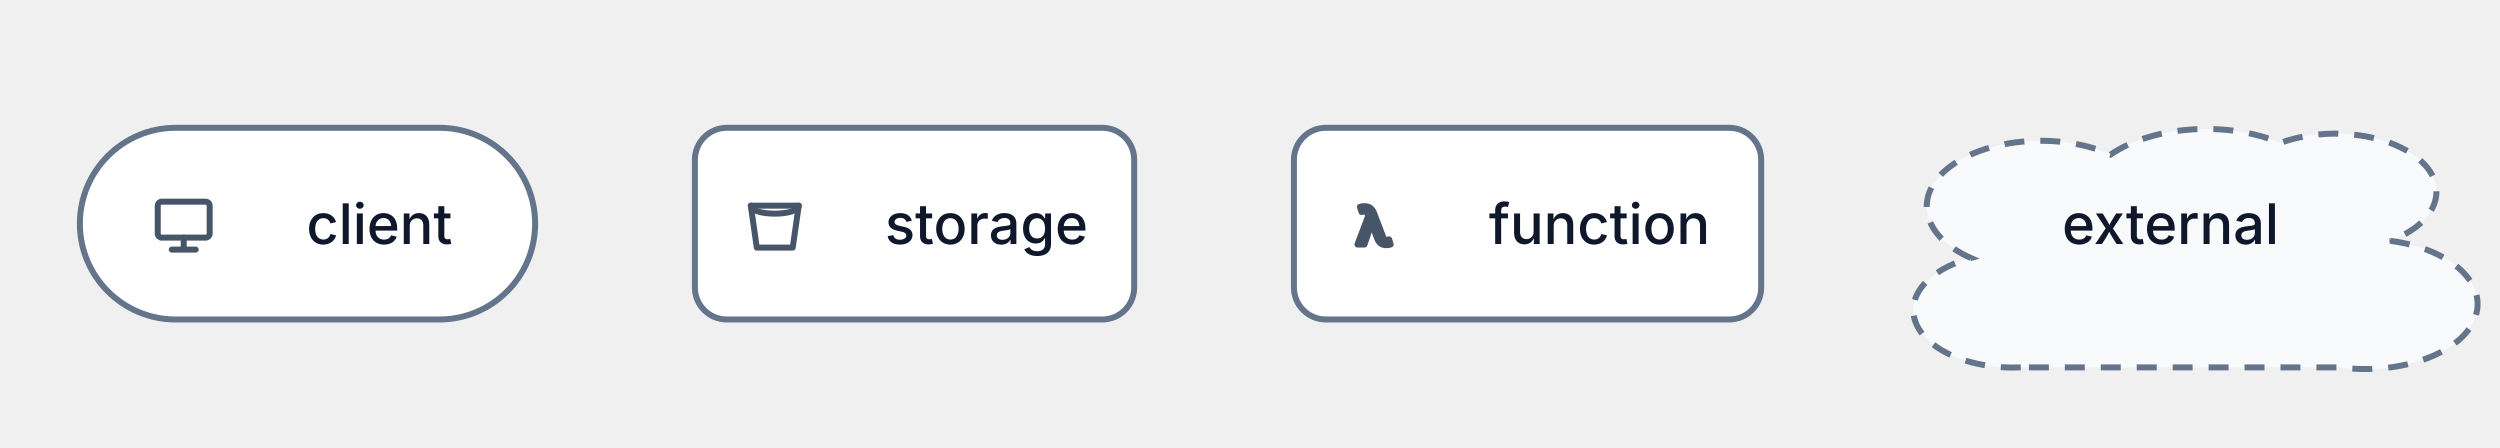
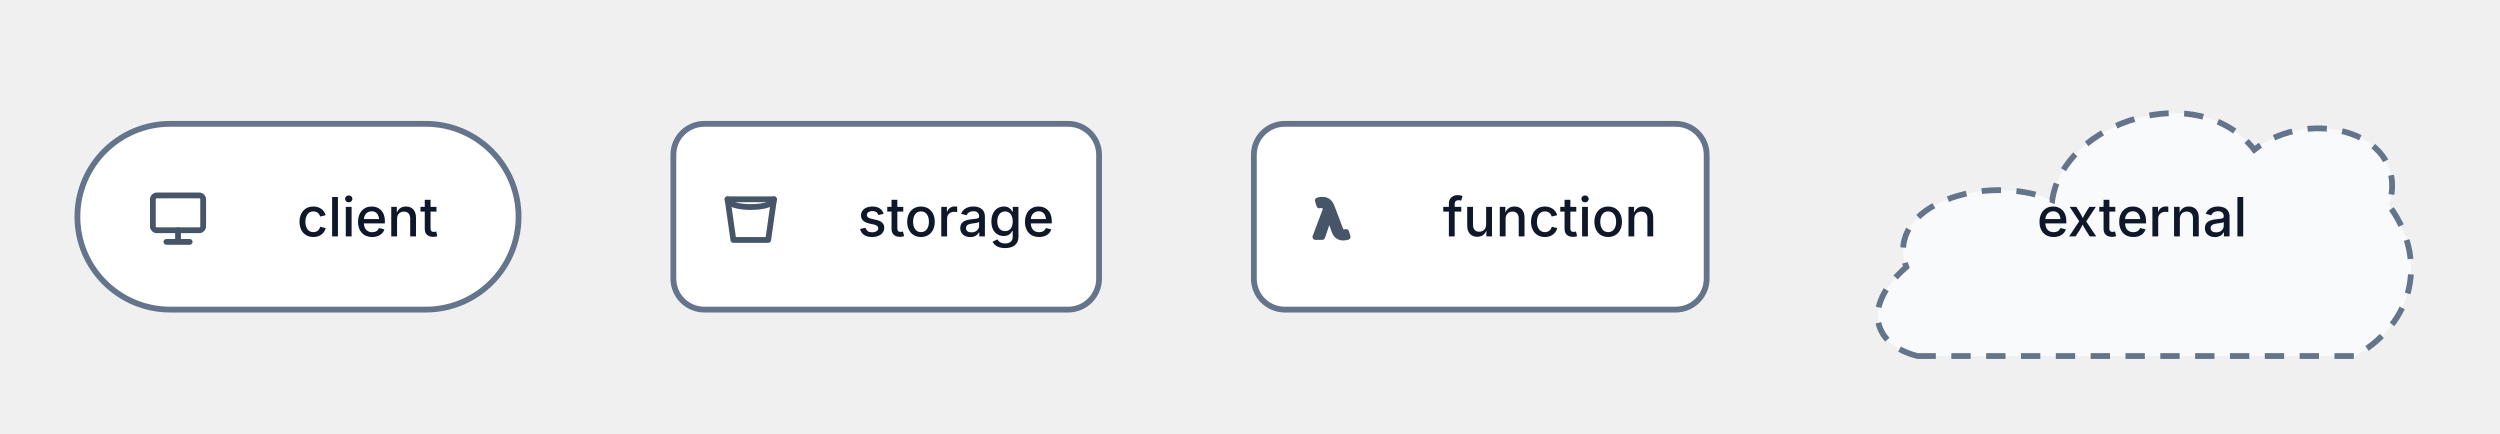
- <svg xmlns="http://www.w3.org/2000/svg" viewBox="0 0 626 112" width="626" height="112" data-orrery="1">
+ <svg xmlns="http://www.w3.org/2000/svg" viewBox="0 0 646 112" width="646" height="112" data-orrery="1">
  <style>.group-box{fill:#e2e8f0;fill-opacity:.35;stroke:#cbd5e1;stroke-width:1.5}
.group-label{font:700 11px Inter,system-ui,-apple-system,"Segoe UI",Roboto,sans-serif;fill:#64748b;letter-spacing:.1em;text-transform:uppercase;paint-order:stroke;stroke:#f1f5f9;stroke-width:3px;stroke-linejoin:round}
.group-label.centred{text-anchor:middle}
.group[data-collapsed] .group-box{fill-opacity:.7}
.summary-label{font:500 14px Inter,system-ui,-apple-system,"Segoe UI",Roboto,sans-serif;fill:#0f172a;text-anchor:middle;dominant-baseline:central}
.expand-mark{fill:none;stroke:#94a3b8;stroke-width:1.5;stroke-linecap:round}
.node-box{fill:#ffffff;stroke:#64748b;stroke-width:1.5}
.node-label{font:500 14px Inter,system-ui,-apple-system,"Segoe UI",Roboto,sans-serif;fill:#0f172a;text-anchor:middle;dominant-baseline:central}
.node-tech{font:12px Inter,system-ui,-apple-system,"Segoe UI",Roboto,sans-serif;fill:#64748b;text-anchor:middle;dominant-baseline:central;font-variant-numeric:tabular-nums}
.replica-box{fill:#ffffff;stroke:#94a3b8;stroke-width:1.5}
.badge{font:600 12px Inter,system-ui,-apple-system,"Segoe UI",Roboto,sans-serif;fill:#64748b;text-anchor:end;dominant-baseline:central;font-variant-numeric:tabular-nums}
.node[data-ghost]{opacity:.5}.node[data-ghost] .node-box{stroke-dasharray:3 3}.node[data-ghost] .node-label{font-style:italic}
.glyph{fill:none;stroke:#475569;stroke-width:1.5;stroke-linejoin:round;stroke-linecap:round}
.glyph-text{font:600 13px Inter,system-ui,-apple-system,"Segoe UI",Roboto,sans-serif;fill:#475569;text-anchor:middle;dominant-baseline:central}
.edge{fill:none;stroke:#94a3b8;stroke-width:1.5}
.flow{fill:none;stroke:#2563eb;stroke-linecap:round;stroke-dasharray:6 10;animation:orrery-flow 1s linear infinite}
.edge-label{font:12px Inter,system-ui,-apple-system,"Segoe UI",Roboto,sans-serif;fill:#64748b;text-anchor:middle;dominant-baseline:central;paint-order:stroke;stroke:#ffffff;stroke-width:4px;stroke-linejoin:round}
.legend text{font:12px Inter,system-ui,-apple-system,"Segoe UI",Roboto,sans-serif;fill:#64748b;dominant-baseline:central}.legend .legend-name{font-weight:600;fill:#0f172a}
.step-note{font:500 13px Inter,system-ui,-apple-system,"Segoe UI",Roboto,sans-serif;fill:#334155;dominant-baseline:central}
.callout-box{fill:#ffffff;stroke:#64748b;stroke-width:1.5}
.callout-leader{fill:none;stroke:#64748b;stroke-width:1.5}
.callout-text{font:12px Inter,system-ui,-apple-system,"Segoe UI",Roboto,sans-serif;fill:#334155;dominant-baseline:central}
.heading-back{fill:#ffffff}
.heading-title{font:600 16px Inter,system-ui,-apple-system,"Segoe UI",Roboto,sans-serif;fill:#0f172a}
.heading-text{font:12px Inter,system-ui,-apple-system,"Segoe UI",Roboto,sans-serif;fill:#64748b}
.heading-title.centred,.heading-text.centred{text-anchor:middle}
@keyframes orrery-flow{to{stroke-dashoffset:-16}}
@keyframes orrery-pulse{0%{stroke-opacity:1}50%{stroke-opacity:0.4}100%{stroke-opacity:1}}
.kind-external .node-box{stroke-dasharray:5 4;fill:#f8fafc}
.gk-region .group-box{stroke-dasharray:8 6}
.gk-zone .group-box{stroke-dasharray:3 5}
.gk-cluster .group-box{stroke:#94a3b8}
.gk-boundary .group-box{stroke:#dc2626;fill-opacity:0;stroke-dasharray:8 6}
.edge-async{stroke-dasharray:6 5}
.edge-replication{stroke-dasharray:2 4}
.edge-dataflow{stroke-width:3}
.st-degraded .node-box{stroke:#d97706;stroke-width:2;fill:#fffbeb}
.st-degraded .group-box{stroke:#d97706;stroke-width:2;fill:#fffbeb}
.st-degraded .node-label{fill:#92400e}
.st-degraded .group-label{fill:#92400e}
.st-failed .node-box{stroke:#dc2626;stroke-width:2;fill:#fef2f2;animation:orrery-pulse 1.2s linear infinite}
.st-failed .group-box{stroke:#dc2626;stroke-width:2;fill:#fef2f2;animation:orrery-pulse 1.2s linear infinite}
.st-failed .node-label{fill:#991b1b}
.st-failed .group-label{fill:#991b1b}
.st-off .node-box{stroke-dasharray:4 4}
.st-off .group-box{stroke-dasharray:4 4}
.st-off{opacity:0.45}</style>
  <defs>
    <marker id="arrow" viewBox="0 0 12 12" refX="11" refY="6" markerWidth="12" markerHeight="12" markerUnits="userSpaceOnUse" orient="auto">
      <path d="M0 0L12 6L0 12z" fill="#94a3b8" />
    </marker>
    <marker id="arrow-start" viewBox="0 0 12 12" refX="1" refY="6" markerWidth="12" markerHeight="12" markerUnits="userSpaceOnUse" orient="auto">
      <path d="M12 0L0 6L12 12z" fill="#94a3b8" />
    </marker>
  </defs>
  <g class="scene">
-     <g class="view" data-view="b" data-open="" data-title="The default component kinds" data-size="626 112">
+     <g class="view" data-view="b" data-open="" data-title="The default component kinds" data-size="646 112">
      <g class="groups">

</g>
      <g class="edges">

</g>
      <g class="nodes">
        <g class="node kind-client st-on" data-node="client" data-kind="client" data-state="on" data-bbox="20 32 114 48" transform="translate(20 32)">
          <rect class="node-box" width="114" height="48" rx="24" />
          <g class="glyph" transform="translate(18 16)">
            <rect x="1.5" y="2.5" width="13" height="9" rx="1" />
            <path d="M5 14.5h6M8 11.5v3" />
          </g>
          <text class="node-label" x="75" y="24">client</text>
        </g>
        <g class="node kind-storage st-on" data-node="storage" data-kind="storage" data-state="on" data-bbox="174 32 110 48" transform="translate(174 32)">
          <rect class="node-box" width="110" height="48" rx="8" />
          <g class="glyph" transform="translate(12 16)">
            <path d="M2 3.5h12l-1.5 10.5h-9z" />
            <path d="M2 3.5c0 1.2 2.7 2 6 2s6-.8 6-2" />
          </g>
          <text class="node-label" x="73" y="24">storage</text>
        </g>
        <g class="node kind-function st-on" data-node="function" data-kind="function" data-state="on" data-bbox="324 32 117 48" transform="translate(324 32)">
          <rect class="node-box" width="117" height="48" rx="8" />
          <g class="glyph" transform="translate(12 16)">
            <text class="glyph-text" x="8" y="8.5">λ</text>
          </g>
          <text class="node-label" x="76.5" y="24">function</text>
        </g>
-         <g class="node kind-external st-on" data-node="external" data-kind="external" data-state="on" data-bbox="481 20 125 72" transform="translate(481 20)">
-           <path class="node-box" d="M25 72A25 14.4 0 0 1 12.5 44.6A27.5 15.8 0 0 1 47.5 18.7A31.3 18 0 0 1 90 15.8A25 14.4 0 0 1 117.5 40.3A22.5 13 0 0 1 105 72Z" />
-           <text class="node-label" x="62.5" y="36">external</text>
+         <g class="node kind-external st-on" data-node="external" data-kind="external" data-state="on" data-bbox="481 20 145 72" transform="translate(481 20)">
+           <path class="node-box" d="M14.5 72C2.9 69.1 0 59 11.6 49C5.8 33.1 31.9 24.5 49.3 31.7C52.2 11.5 87 0 101.5 18.7C116 7.2 142.1 14.4 136.3 33.1C145 44.6 145 61.9 127.6 72Z" />
+           <text class="node-label" x="72.5" y="36">external</text>
        </g>
      </g>
    </g>
  </g>
</svg>
